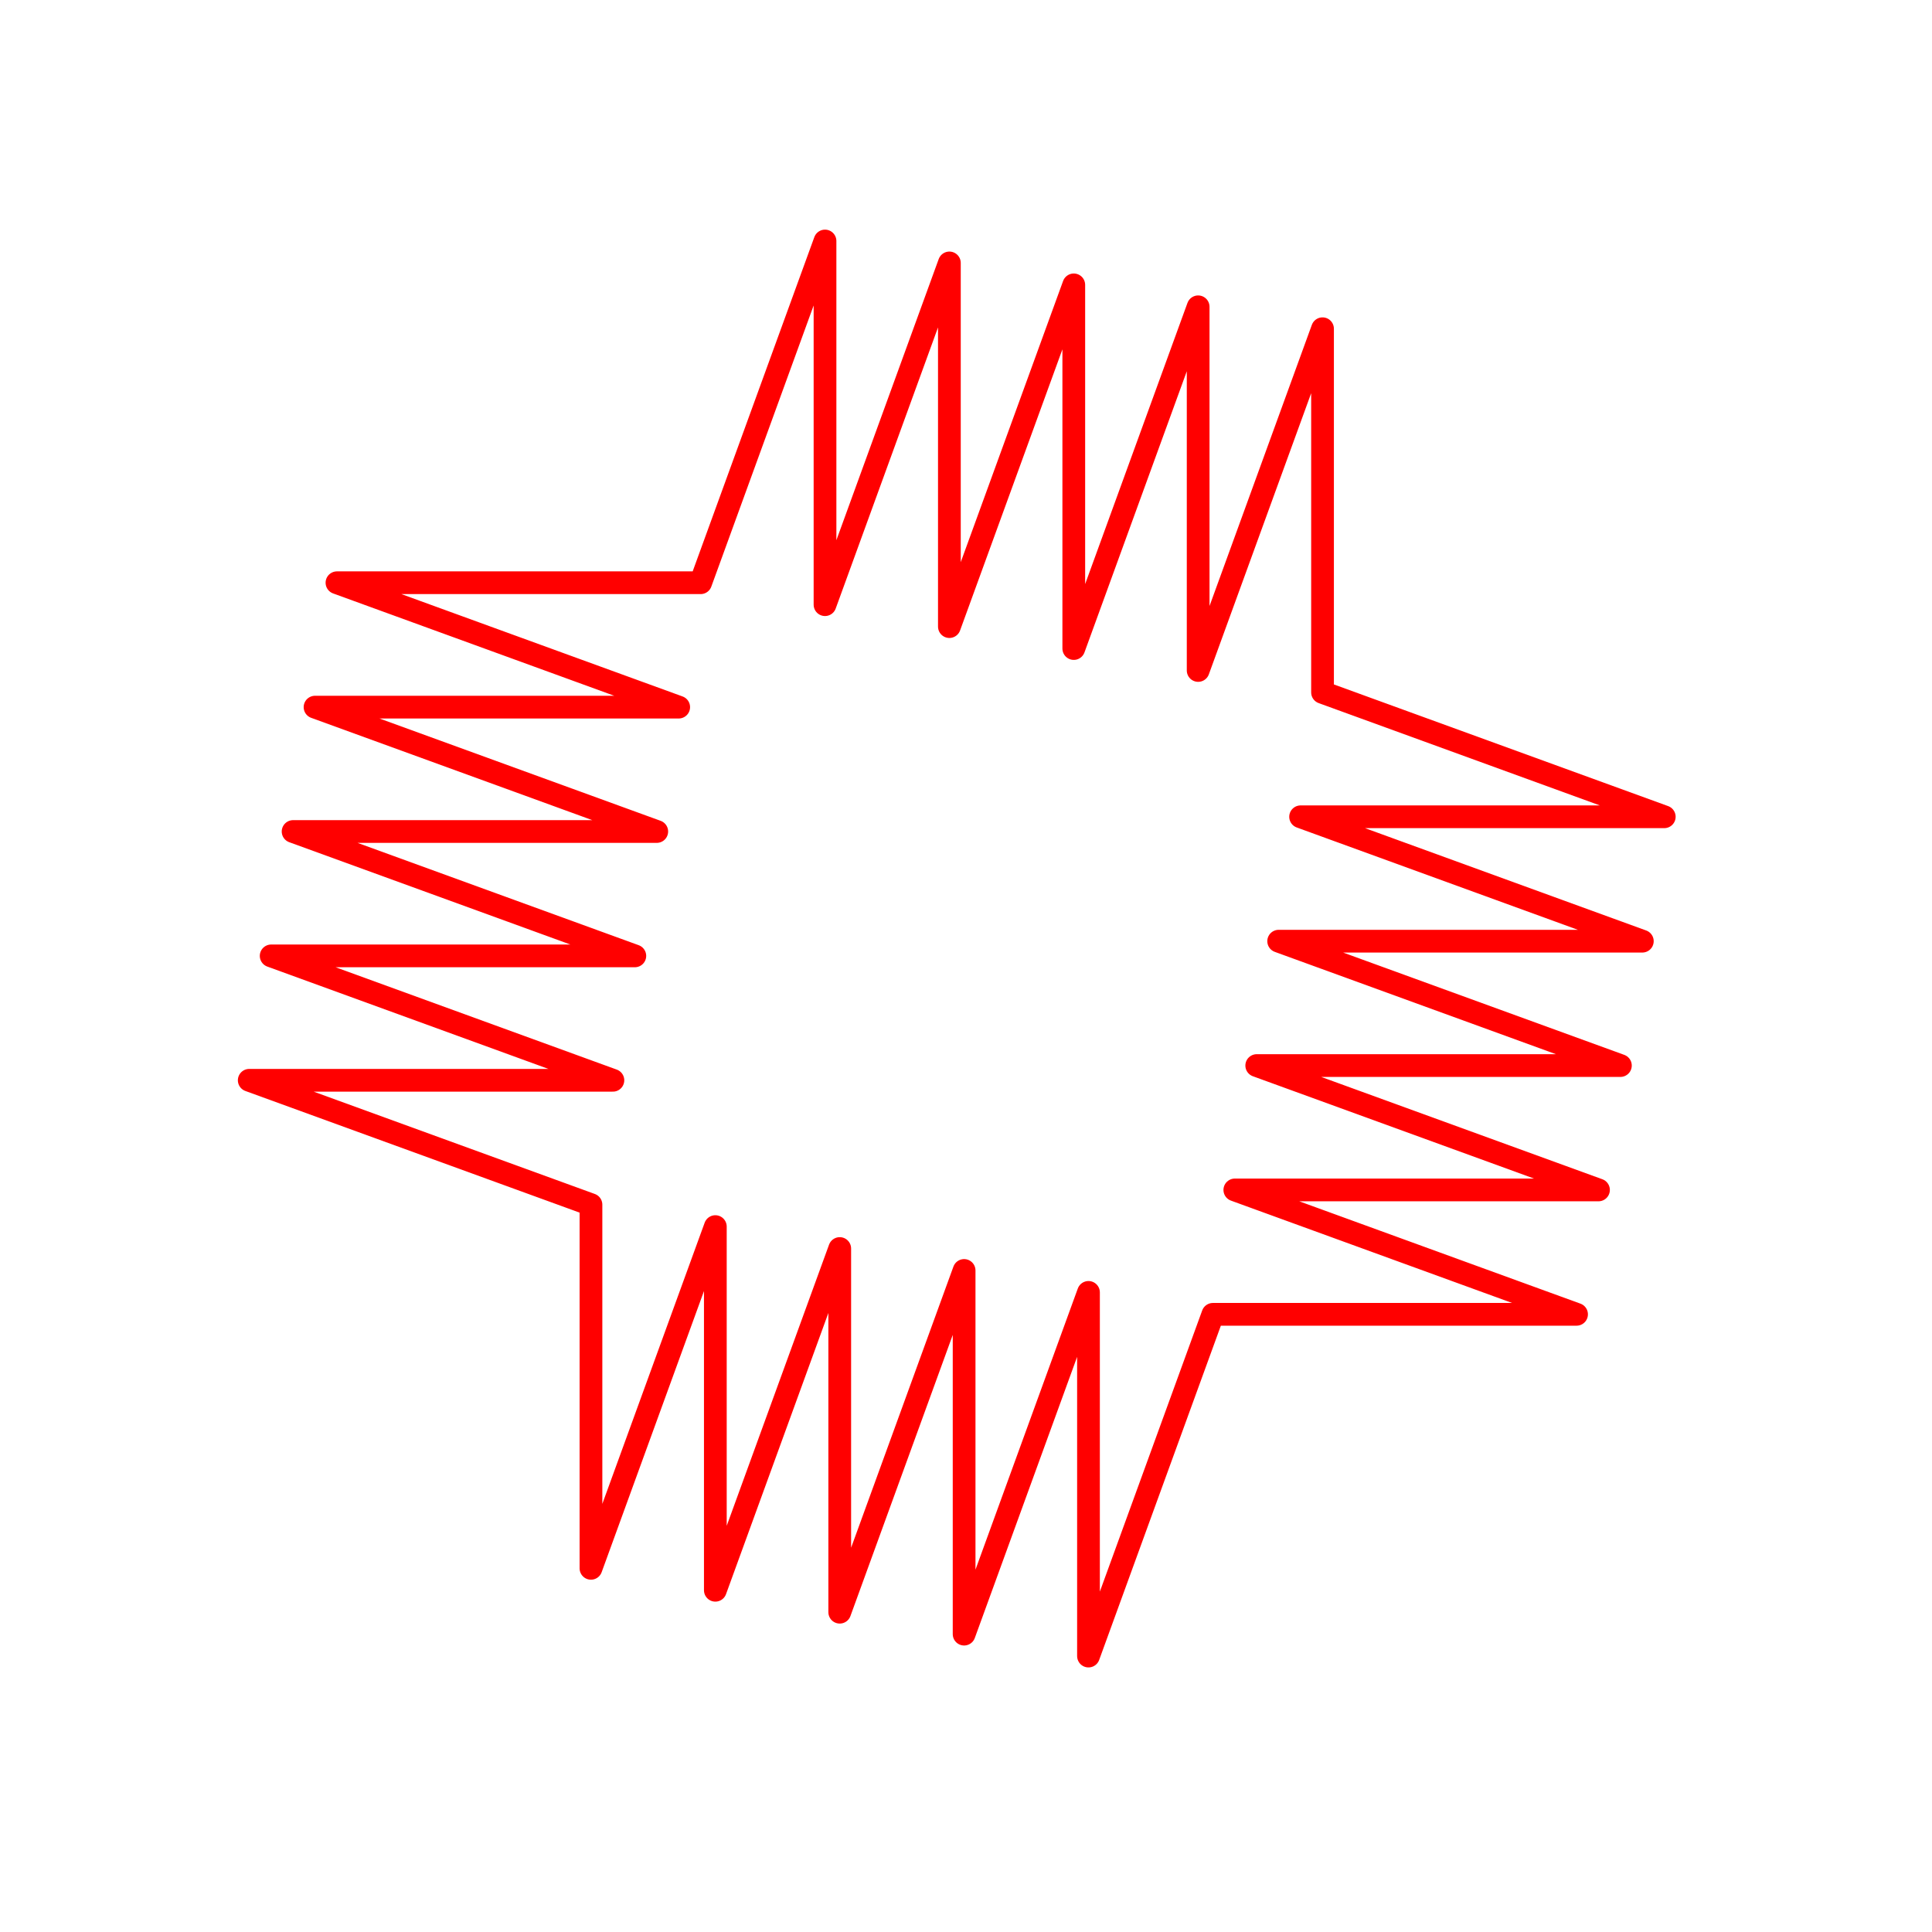
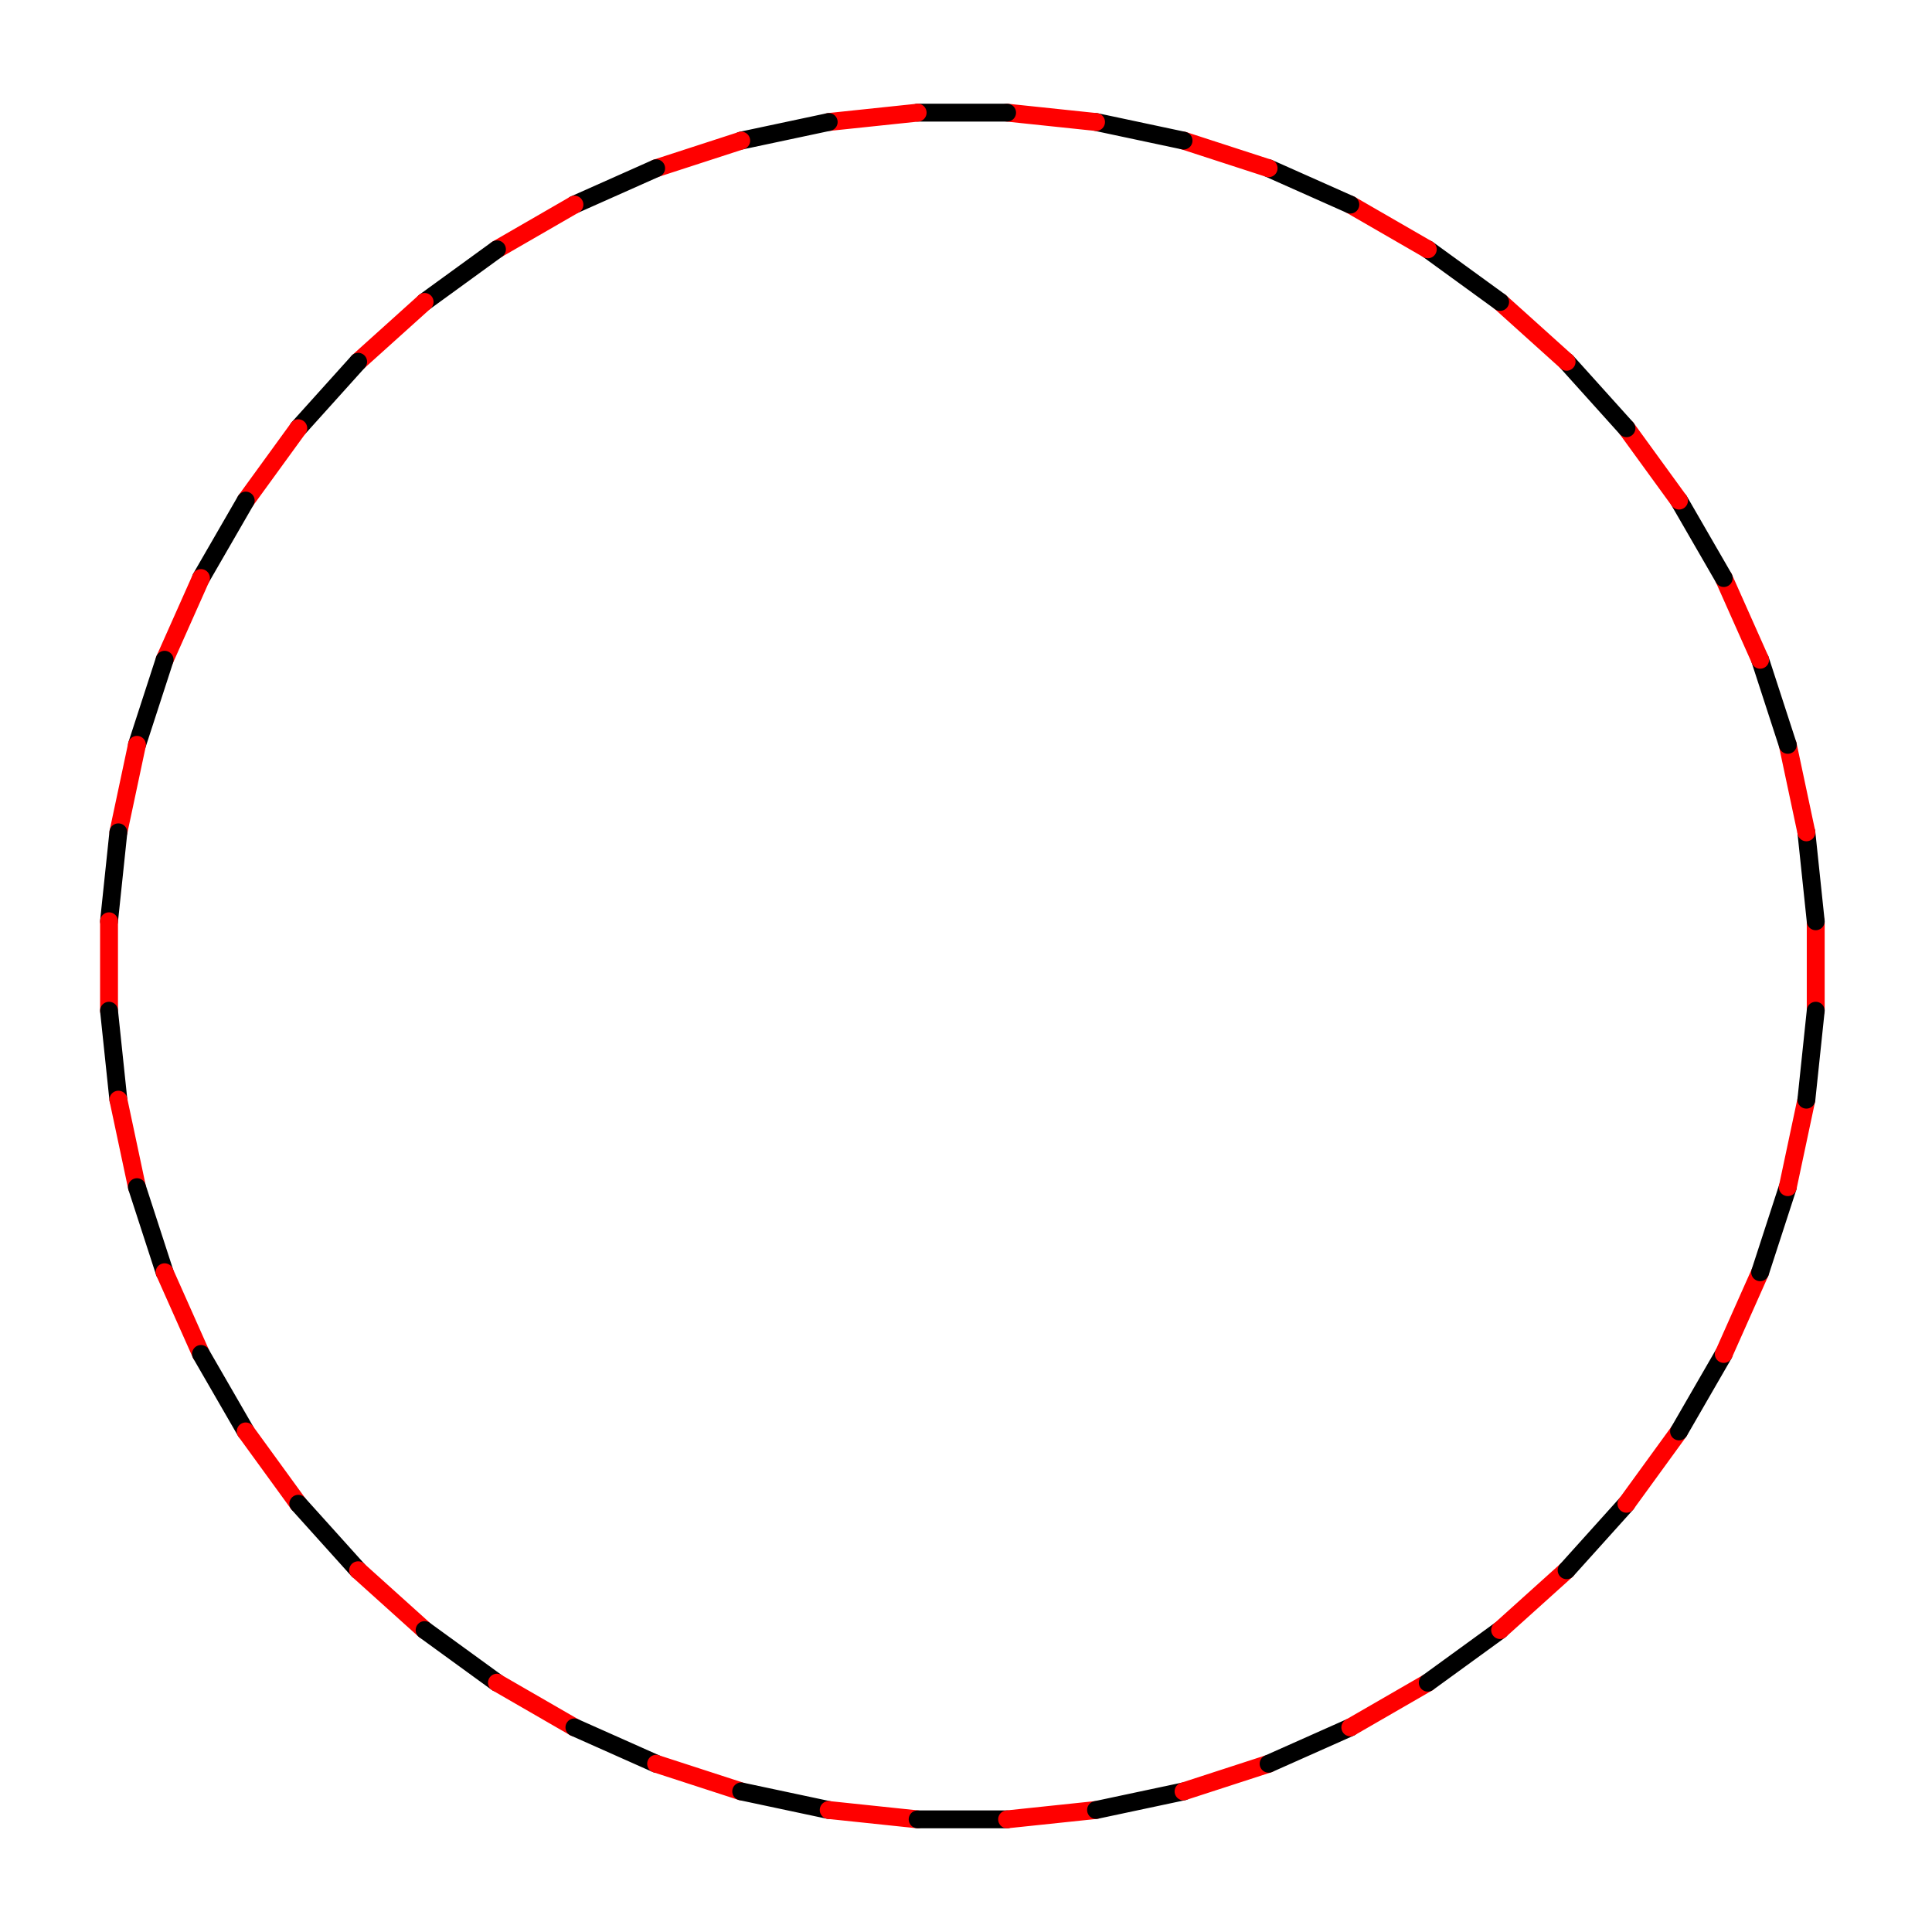
- <svg xmlns="http://www.w3.org/2000/svg" height="85.000" viewBox="-26.000 -53.000 85.000 85.000" width="85.000">
+ <svg xmlns="http://www.w3.org/2000/svg" height="216.000" viewBox="-203.000 -113.000 216.000 216.000" width="216.000">
  <line fill="none" stroke="none" stroke-linecap="round" stroke-width="2.0" x1="0.0" x2="0.0" y1="0.0" y2="0.0" />
  <polygon fill="none" fill-rule="evenodd" points="0.0,0.0 0.0,0.0 0.0,0.0" stroke-linejoin="round" />
-   <polyline fill="none" points="0.0,-0.0 -15.035,-5.472 0.965,-5.472 -14.07,-10.945 1.93,-10.945 -13.105,-16.417 2.895,-16.417 -12.14,-21.889 3.86,-21.889 -11.175,-27.362 4.825,-27.362 10.297,-42.397 10.297,-26.397 15.769,-41.432 15.769,-25.432 21.242,-40.467 21.242,-24.467 26.714,-39.502 26.714,-23.502 32.186,-38.537 32.186,-22.537 47.221,-17.065 31.221,-17.065 46.256,-11.592 30.256,-11.592 45.291,-6.12 29.291,-6.12 44.327,-0.648 28.327,-0.648 43.362,4.825 27.362,4.825 21.889,19.86 21.889,3.86 16.417,18.895 16.417,2.895 10.945,17.93 10.945,1.93 5.472,16.965 5.472,0.965 -1.509903313490213e-14,16 -1.9539925233402755e-14,2.4868995751603507e-14" stroke="#f00" stroke-linecap="round" stroke-linejoin="round" />
+   <line fill="none" stroke="#f00" stroke-linecap="round" stroke-width="2.0" x1="0.0" x2="6.123233995736766e-16" y1="-0.0" y2="-10.0" />
+   <line fill="none" stroke="#000" stroke-linecap="round" stroke-width="2.0" x1="6.123233995736766e-16" x2="-1.045" y1="-10.0" y2="-19.945" />
+   <line fill="none" stroke="#f00" stroke-linecap="round" stroke-width="2.0" x1="-1.045" x2="-3.124" y1="-19.945" y2="-29.727" />
+   <line fill="none" stroke="#000" stroke-linecap="round" stroke-width="2.0" x1="-3.124" x2="-6.215" y1="-29.727" y2="-39.237" />
+   <line fill="none" stroke="#f00" stroke-linecap="round" stroke-width="2.0" x1="-6.215" x2="-10.282" y1="-39.237" y2="-48.373" />
+   <line fill="none" stroke="#000" stroke-linecap="round" stroke-width="2.0" x1="-10.282" x2="-15.282" y1="-48.373" y2="-57.033" />
+   <line fill="none" stroke="#f00" stroke-linecap="round" stroke-width="2.0" x1="-15.282" x2="-21.16" y1="-57.033" y2="-65.123" />
+   <line fill="none" stroke="#000" stroke-linecap="round" stroke-width="2.0" x1="-21.16" x2="-27.851" y1="-65.123" y2="-72.555" />
+   <line fill="none" stroke="#f00" stroke-linecap="round" stroke-width="2.0" x1="-27.851" x2="-35.283" y1="-72.555" y2="-79.246" />
+   <line fill="none" stroke="#000" stroke-linecap="round" stroke-width="2.0" x1="-35.283" x2="-43.373" y1="-79.246" y2="-85.124" />
+   <line fill="none" stroke="#f00" stroke-linecap="round" stroke-width="2.0" x1="-43.373" x2="-52.033" y1="-85.124" y2="-90.124" />
+   <line fill="none" stroke="#000" stroke-linecap="round" stroke-width="2.0" x1="-52.033" x2="-61.168" y1="-90.124" y2="-94.191" />
+   <line fill="none" stroke="#f00" stroke-linecap="round" stroke-width="2.0" x1="-61.168" x2="-70.679" y1="-94.191" y2="-97.281" />
+   <line fill="none" stroke="#000" stroke-linecap="round" stroke-width="2.0" x1="-70.679" x2="-80.46" y1="-97.281" y2="-99.36" />
+   <line fill="none" stroke="#f00" stroke-linecap="round" stroke-width="2.0" x1="-80.46" x2="-90.406" y1="-99.36" y2="-100.406" />
+   <line fill="none" stroke="#000" stroke-linecap="round" stroke-width="2.0" x1="-90.406" x2="-100.406" y1="-100.406" y2="-100.406" />
+   <line fill="none" stroke="#f00" stroke-linecap="round" stroke-width="2.0" x1="-100.406" x2="-110.351" y1="-100.406" y2="-99.36" />
+   <line fill="none" stroke="#000" stroke-linecap="round" stroke-width="2.0" x1="-110.351" x2="-120.132" y1="-99.36" y2="-97.281" />
+   <line fill="none" stroke="#f00" stroke-linecap="round" stroke-width="2.0" x1="-120.132" x2="-129.643" y1="-97.281" y2="-94.191" />
+   <line fill="none" stroke="#000" stroke-linecap="round" stroke-width="2.0" x1="-129.643" x2="-138.778" y1="-94.191" y2="-90.124" />
+   <line fill="none" stroke="#f00" stroke-linecap="round" stroke-width="2.0" x1="-138.778" x2="-147.439" y1="-90.124" y2="-85.124" />
+   <line fill="none" stroke="#000" stroke-linecap="round" stroke-width="2.0" x1="-147.439" x2="-155.529" y1="-85.124" y2="-79.246" />
+   <line fill="none" stroke="#f00" stroke-linecap="round" stroke-width="2.0" x1="-155.529" x2="-162.96" y1="-79.246" y2="-72.555" />
+   <line fill="none" stroke="#000" stroke-linecap="round" stroke-width="2.0" x1="-162.96" x2="-169.652" y1="-72.555" y2="-65.123" />
+   <line fill="none" stroke="#f00" stroke-linecap="round" stroke-width="2.0" x1="-169.652" x2="-175.529" y1="-65.123" y2="-57.033" />
+   <line fill="none" stroke="#000" stroke-linecap="round" stroke-width="2.0" x1="-175.529" x2="-180.529" y1="-57.033" y2="-48.373" />
+   <line fill="none" stroke="#f00" stroke-linecap="round" stroke-width="2.0" x1="-180.529" x2="-184.597" y1="-48.373" y2="-39.237" />
+   <line fill="none" stroke="#000" stroke-linecap="round" stroke-width="2.0" x1="-184.597" x2="-187.687" y1="-39.237" y2="-29.727" />
+   <line fill="none" stroke="#f00" stroke-linecap="round" stroke-width="2.0" x1="-187.687" x2="-189.766" y1="-29.727" y2="-19.945" />
+   <line fill="none" stroke="#000" stroke-linecap="round" stroke-width="2.0" x1="-189.766" x2="-190.811" y1="-19.945" y2="-10" />
+   <line fill="none" stroke="#f00" stroke-linecap="round" stroke-width="2.0" x1="-190.811" x2="-190.811" y1="-10" y2="-1.0658141036401503e-13" />
+   <line fill="none" stroke="#000" stroke-linecap="round" stroke-width="2.0" x1="-190.811" x2="-189.766" y1="-1.0658141036401503e-13" y2="9.945" />
+   <line fill="none" stroke="#f00" stroke-linecap="round" stroke-width="2.0" x1="-189.766" x2="-187.687" y1="9.945" y2="19.727" />
+   <line fill="none" stroke="#000" stroke-linecap="round" stroke-width="2.0" x1="-187.687" x2="-184.597" y1="19.727" y2="29.237" />
+   <line fill="none" stroke="#f00" stroke-linecap="round" stroke-width="2.0" x1="-184.597" x2="-180.529" y1="29.237" y2="38.373" />
+   <line fill="none" stroke="#000" stroke-linecap="round" stroke-width="2.0" x1="-180.529" x2="-175.529" y1="38.373" y2="47.033" />
+   <line fill="none" stroke="#f00" stroke-linecap="round" stroke-width="2.0" x1="-175.529" x2="-169.652" y1="47.033" y2="55.123" />
+   <line fill="none" stroke="#000" stroke-linecap="round" stroke-width="2.0" x1="-169.652" x2="-162.96" y1="55.123" y2="62.555" />
+   <line fill="none" stroke="#f00" stroke-linecap="round" stroke-width="2.0" x1="-162.96" x2="-155.529" y1="62.555" y2="69.246" />
+   <line fill="none" stroke="#000" stroke-linecap="round" stroke-width="2.0" x1="-155.529" x2="-147.439" y1="69.246" y2="75.124" />
+   <line fill="none" stroke="#f00" stroke-linecap="round" stroke-width="2.0" x1="-147.439" x2="-138.778" y1="75.124" y2="80.124" />
+   <line fill="none" stroke="#000" stroke-linecap="round" stroke-width="2.0" x1="-138.778" x2="-129.643" y1="80.124" y2="84.191" />
+   <line fill="none" stroke="#f00" stroke-linecap="round" stroke-width="2.0" x1="-129.643" x2="-120.132" y1="84.191" y2="87.281" />
+   <line fill="none" stroke="#000" stroke-linecap="round" stroke-width="2.0" x1="-120.132" x2="-110.351" y1="87.281" y2="89.36" />
+   <line fill="none" stroke="#f00" stroke-linecap="round" stroke-width="2.0" x1="-110.351" x2="-100.406" y1="89.36" y2="90.406" />
+   <line fill="none" stroke="#000" stroke-linecap="round" stroke-width="2.0" x1="-100.406" x2="-90.406" y1="90.406" y2="90.406" />
+   <line fill="none" stroke="#f00" stroke-linecap="round" stroke-width="2.0" x1="-90.406" x2="-80.46" y1="90.406" y2="89.36" />
+   <line fill="none" stroke="#000" stroke-linecap="round" stroke-width="2.0" x1="-80.46" x2="-70.679" y1="89.36" y2="87.281" />
+   <line fill="none" stroke="#f00" stroke-linecap="round" stroke-width="2.0" x1="-70.679" x2="-61.168" y1="87.281" y2="84.191" />
+   <line fill="none" stroke="#000" stroke-linecap="round" stroke-width="2.0" x1="-61.168" x2="-52.033" y1="84.191" y2="80.124" />
+   <line fill="none" stroke="#f00" stroke-linecap="round" stroke-width="2.0" x1="-52.033" x2="-43.373" y1="80.124" y2="75.124" />
+   <line fill="none" stroke="#000" stroke-linecap="round" stroke-width="2.0" x1="-43.373" x2="-35.283" y1="75.124" y2="69.246" />
+   <line fill="none" stroke="#f00" stroke-linecap="round" stroke-width="2.0" x1="-35.283" x2="-27.851" y1="69.246" y2="62.555" />
+   <line fill="none" stroke="#000" stroke-linecap="round" stroke-width="2.0" x1="-27.851" x2="-21.16" y1="62.555" y2="55.123" />
+   <line fill="none" stroke="#f00" stroke-linecap="round" stroke-width="2.0" x1="-21.16" x2="-15.282" y1="55.123" y2="47.033" />
+   <line fill="none" stroke="#000" stroke-linecap="round" stroke-width="2.0" x1="-15.282" x2="-10.282" y1="47.033" y2="38.373" />
+   <line fill="none" stroke="#f00" stroke-linecap="round" stroke-width="2.0" x1="-10.282" x2="-6.215" y1="38.373" y2="29.237" />
+   <line fill="none" stroke="#000" stroke-linecap="round" stroke-width="2.0" x1="-6.215" x2="-3.124" y1="29.237" y2="19.727" />
+   <line fill="none" stroke="#f00" stroke-linecap="round" stroke-width="2.0" x1="-3.124" x2="-1.045" y1="19.727" y2="9.945" />
+   <line fill="none" stroke="#000" stroke-linecap="round" stroke-width="2.0" x1="-1.045" x2="-2.973177259946169e-13" y1="9.945" y2="8.348877145181177e-14" />
</svg>
